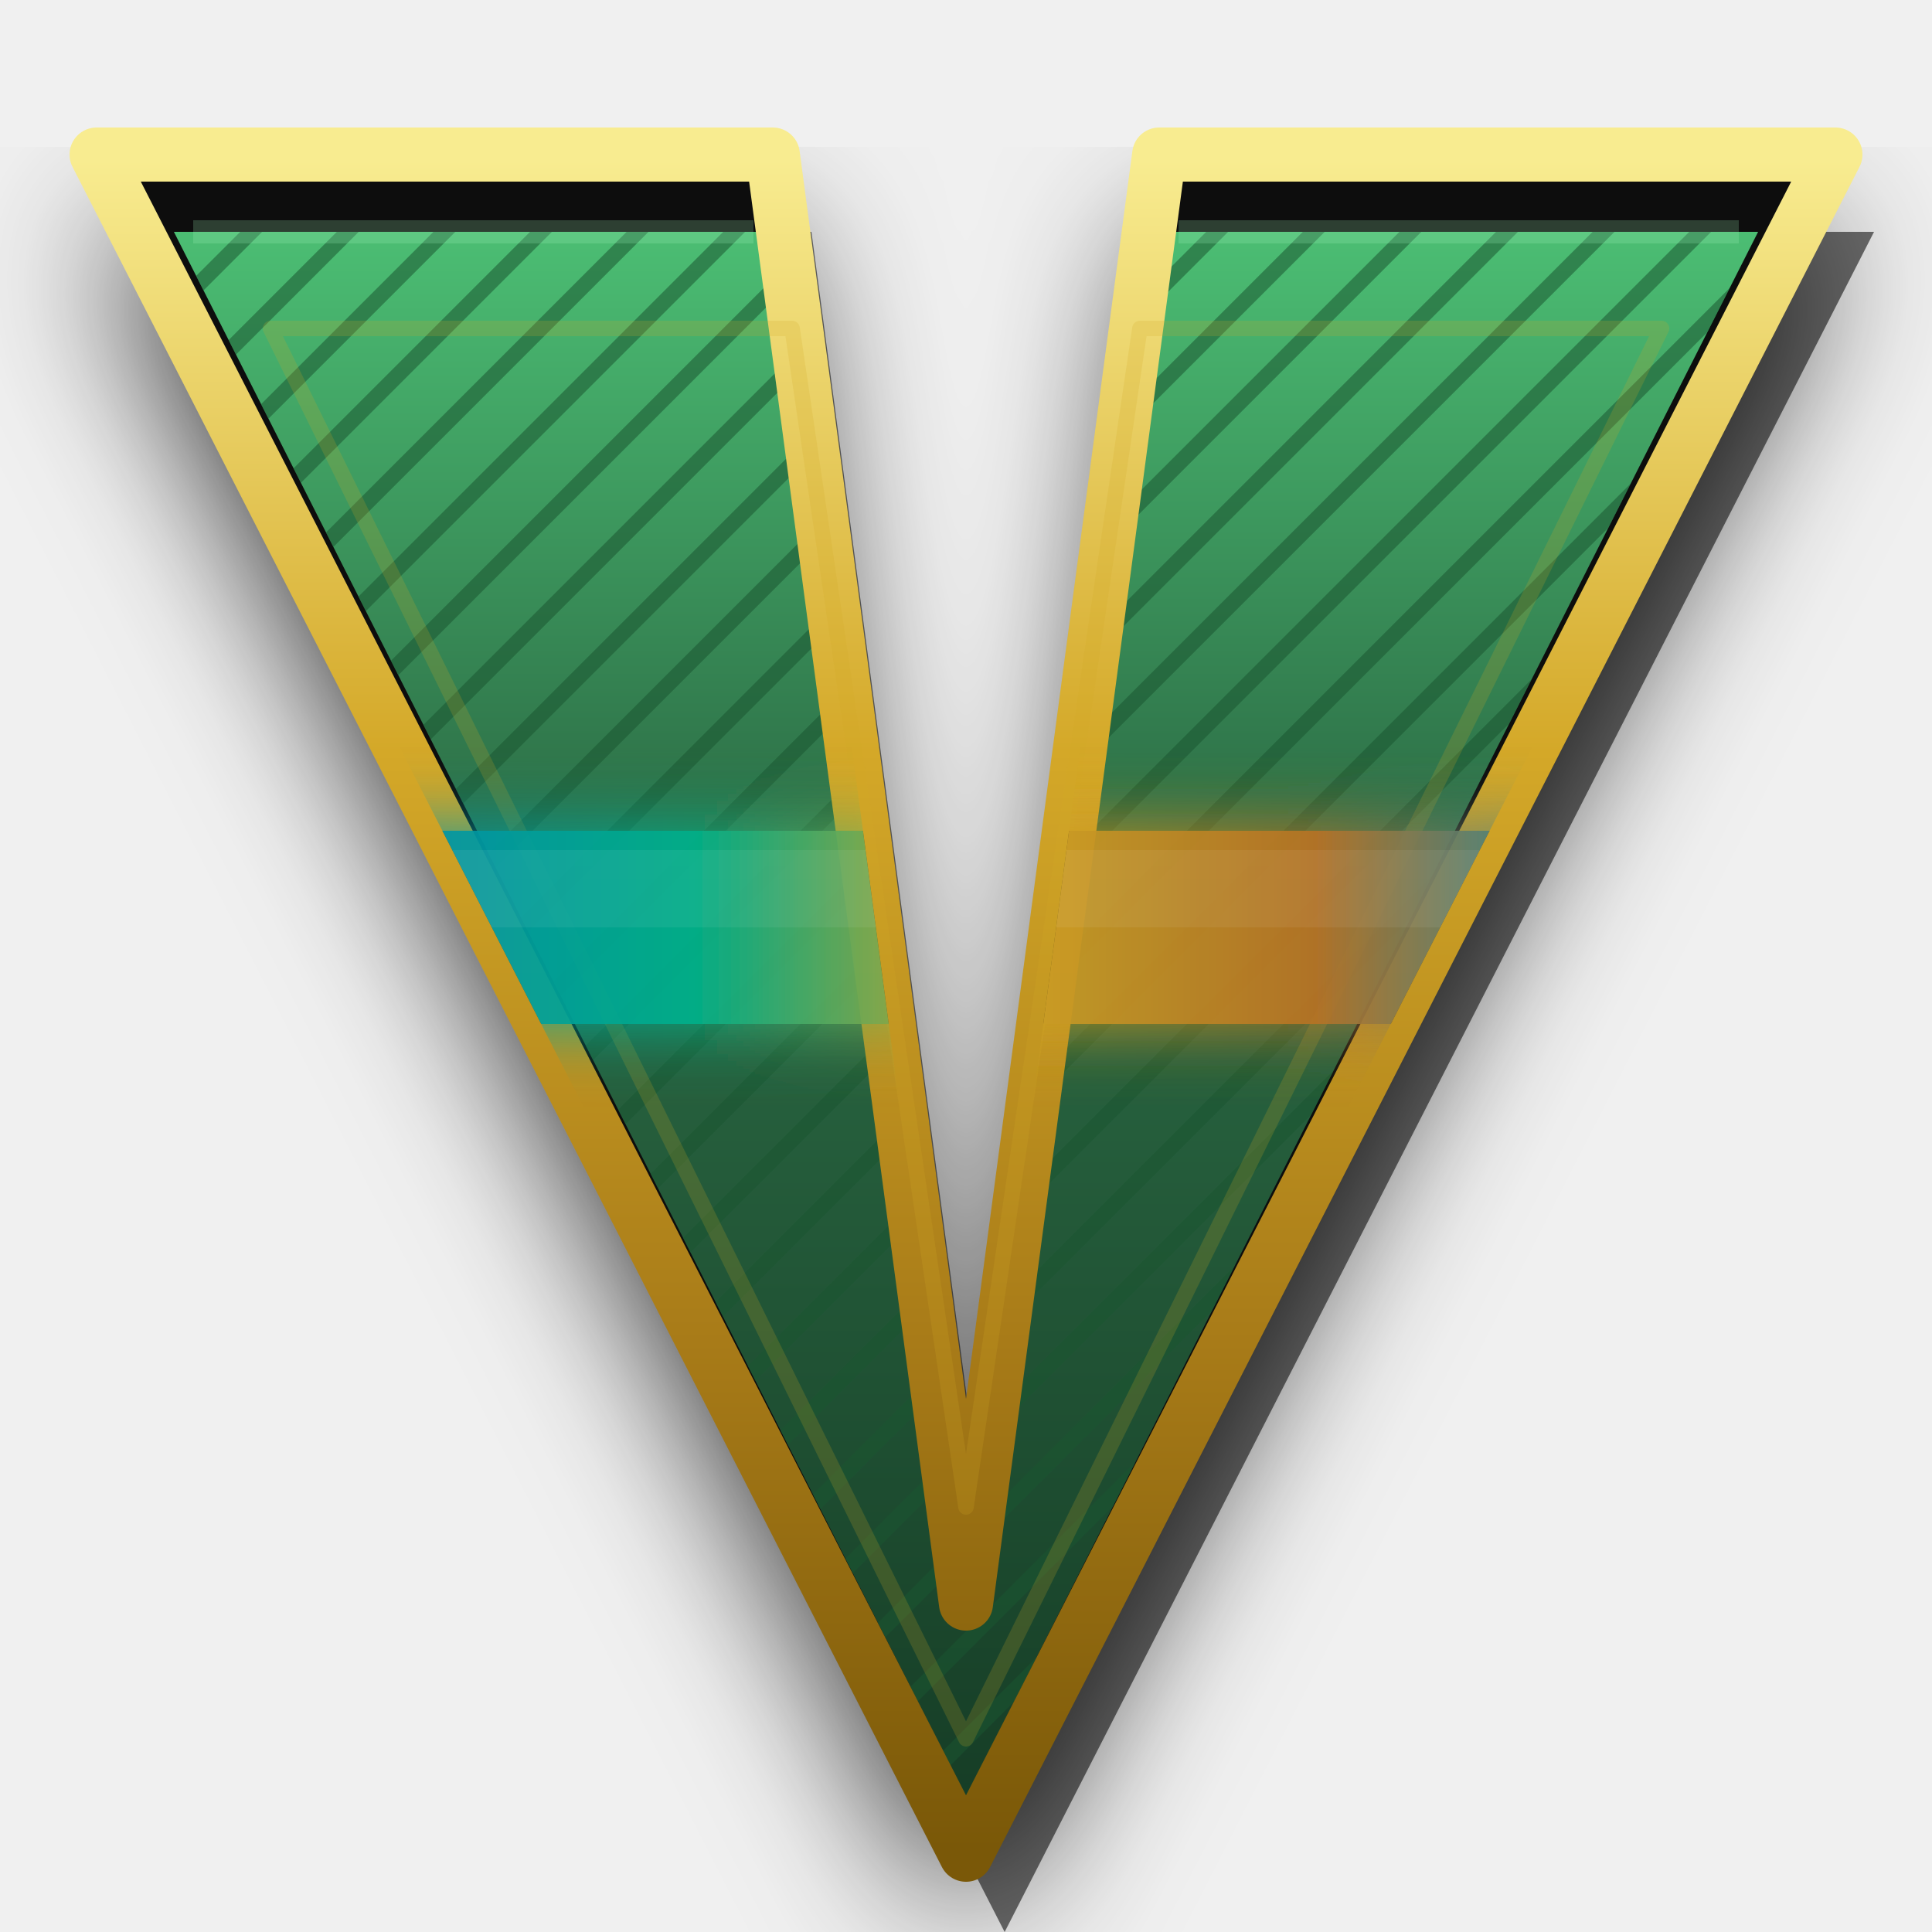
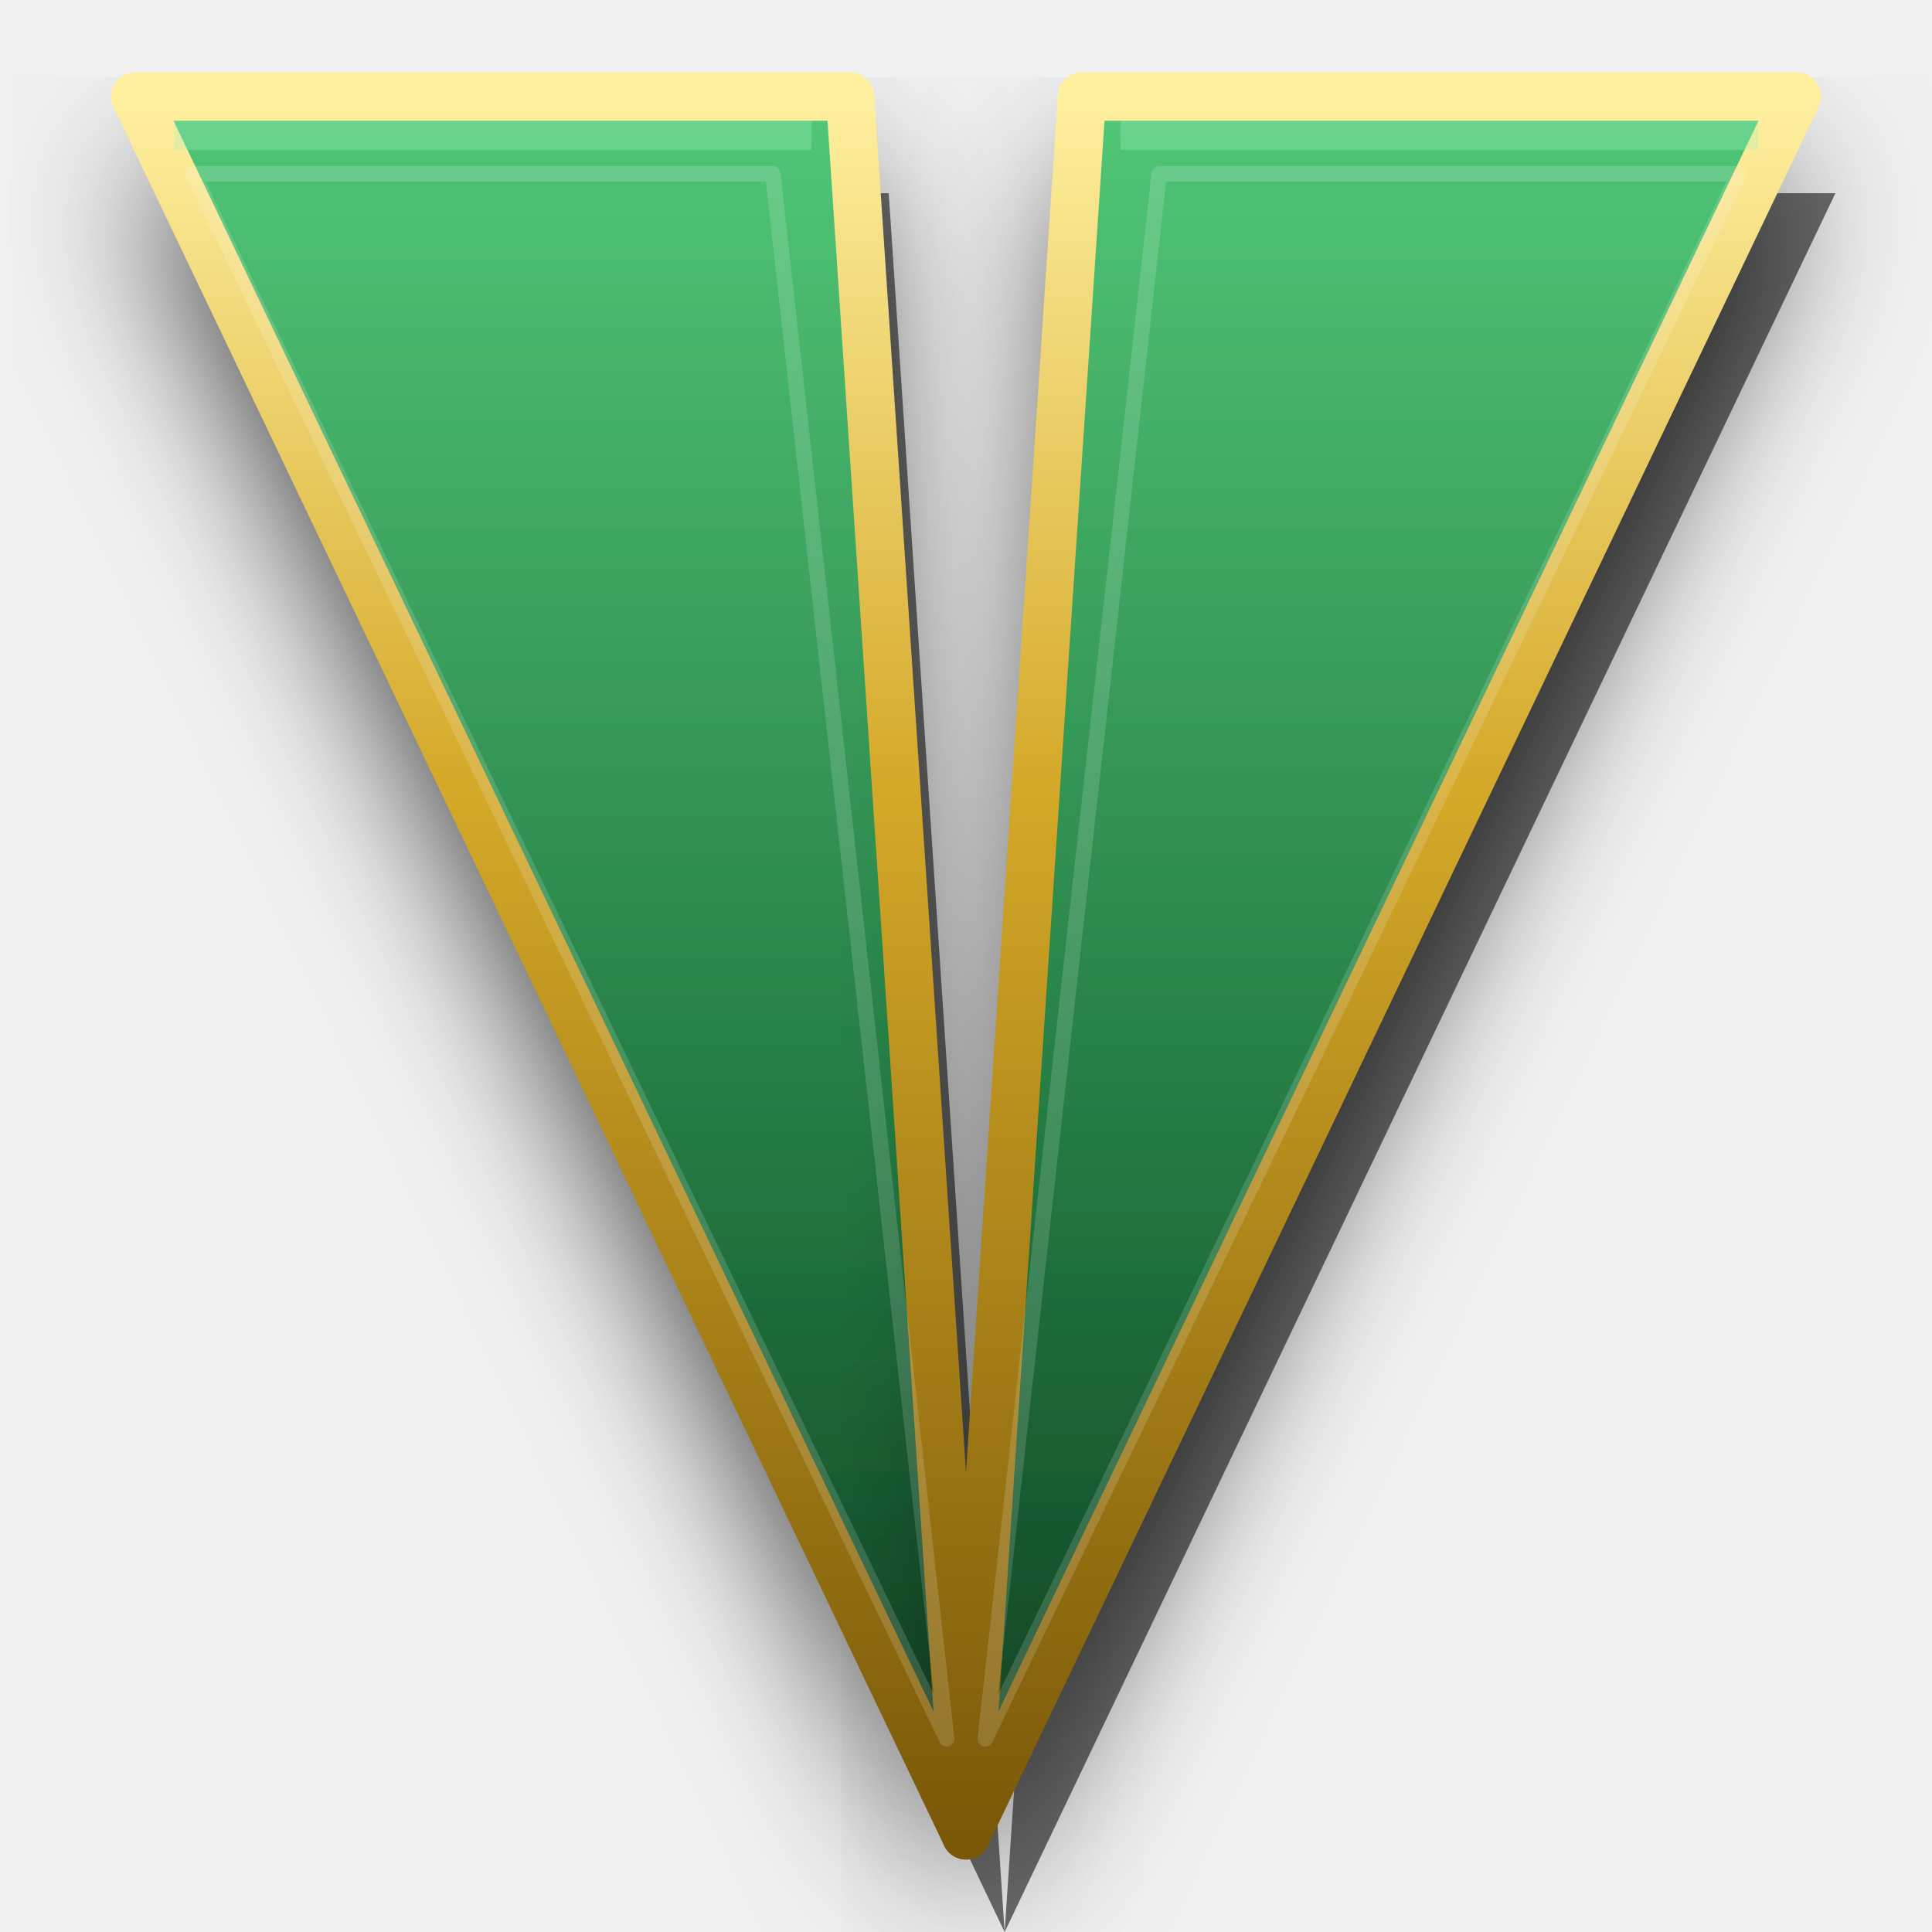
<svg xmlns="http://www.w3.org/2000/svg" viewBox="0 0 100 100">
  <defs>
-     <pattern id="hatch" patternUnits="userSpaceOnUse" width="5" height="5">
-       <line x1="0" y1="5" x2="5" y2="0" stroke="#1A5530" stroke-width="0.8" opacity="0.9" />
-       <line x1="-1" y1="1" x2="1" y2="-1" stroke="#1A5530" stroke-width="0.8" opacity="0.9" />
-       <line x1="4" y1="6" x2="6" y2="4" stroke="#1A5530" stroke-width="0.8" opacity="0.9" />
-     </pattern>
-     <linearGradient id="vGreen" x1="0%" y1="0%" x2="0%" y2="100%">
-       <stop offset="0%" stop-color="#4CBF74" />
-       <stop offset="40%" stop-color="#2B6A44" />
-       <stop offset="100%" stop-color="#163D26" />
+     <linearGradient id="armGrad" x1="0%" y1="0%" x2="0%" y2="100%">
+       <stop offset="0%" stop-color="#52C878" />
+       <stop offset="60%" stop-color="#237A42" />
+       <stop offset="100%" stop-color="#0F3D20" />
    </linearGradient>
    <linearGradient id="goldG" x1="0%" y1="0%" x2="0%" y2="100%">
-       <stop offset="0%" stop-color="#F8EC90" />
-       <stop offset="35%" stop-color="#D4A828" />
-       <stop offset="70%" stop-color="#A87B18" />
+       <stop offset="0%" stop-color="#FFF0A0" />
+       <stop offset="40%" stop-color="#D4A828" />
      <stop offset="100%" stop-color="#7A5808" />
    </linearGradient>
-     <linearGradient id="irid" x1="0%" y1="0%" x2="100%" y2="0%">
-       <stop offset="0%" stop-color="#0F4EA0" />
-       <stop offset="18%" stop-color="#0090B8" />
-       <stop offset="36%" stop-color="#00B890" />
-       <stop offset="52%" stop-color="#D4A828" />
-       <stop offset="68%" stop-color="#C07828" />
-       <stop offset="84%" stop-color="#0090C0" />
-       <stop offset="100%" stop-color="#1058A8" />
-     </linearGradient>
-     <clipPath id="vClip">
-       <path d="M 5,8 L 40,8 L 50,83 L 60,8 L 95,8 L 50,96 Z" />
-     </clipPath>
-     <filter id="shadow" x="-10%" y="-5%" width="135%" height="130%">
-       <feDropShadow dx="0" dy="4" stdDeviation="4" flood-color="#000" flood-opacity="0.8" />
+     <filter id="shadow" x="-15%" y="-10%" width="140%" height="140%">
+       <feDropShadow dx="0" dy="4" stdDeviation="4" flood-color="#000" flood-opacity="0.75" />
    </filter>
-     <filter id="glow" x="-25%" y="-60%" width="150%" height="220%">
-       <feGaussianBlur in="SourceGraphic" stdDeviation="1.8" result="b" />
-       <feMerge>
-         <feMergeNode in="b" />
-         <feMergeNode in="SourceGraphic" />
-       </feMerge>
+     <filter id="bevel" x="-5%" y="-5%" width="115%" height="120%">
+       <feGaussianBlur in="SourceAlpha" stdDeviation="1.5" result="blur" />
+       <feSpecularLighting in="blur" surfaceScale="4" specularConstant="1.2" specularExponent="12" lighting-color="#ffffff" result="spec">
+         <fePointLight x="30" y="-20" z="80" />
+       </feSpecularLighting>
+       <feComposite in="spec" in2="SourceAlpha" operator="in" result="specClip" />
+       <feBlend in="SourceGraphic" in2="specClip" mode="screen" />
    </filter>
  </defs>
-   <path d="M 5,8 L 40,8 L 50,83 L 60,8 L 95,8 L 50,96 Z" fill="#000" opacity="0.55" transform="translate(2,4)" />
-   <path d="M 5,8 L 40,8 L 50,83 L 60,8 L 95,8 L 50,96 Z" fill="#080808" filter="url(#shadow)" />
-   <path d="M 9,12 L 41,12 L 50,81 L 59,12 L 91,12 L 50,93 Z" fill="url(#vGreen)" />
-   <path d="M 9,12 L 41,12 L 50,81 L 59,12 L 91,12 L 50,93 Z" fill="url(#hatch)" opacity="0.6" />
-   <path d="M 5,8 L 40,8 L 50,83 L 60,8 L 95,8 L 50,96 Z" fill="none" stroke="url(#goldG)" stroke-width="2.8" stroke-linejoin="round" />
-   <path d="M 14,17 L 41,17 L 50,78 L 59,17 L 86,17 L 50,90 Z" fill="none" stroke="#D4A82832" stroke-width="0.8" stroke-linejoin="round" />
-   <line x1="10" y1="12" x2="39" y2="12" stroke="#A0F0B8" stroke-width="1.2" opacity="0.22" />
-   <line x1="61" y1="12" x2="90" y2="12" stroke="#A0F0B8" stroke-width="1.2" opacity="0.22" />
-   <g clip-path="url(#vClip)">
-     <rect x="0" y="43" width="100" height="10" fill="#000" opacity="0.4" />
-     <rect x="0" y="43" width="100" height="10" fill="url(#irid)" opacity="0.9" filter="url(#glow)" />
-     <line x1="0" y1="43" x2="100" y2="43" stroke="url(#goldG)" stroke-width="0.7" opacity="0.8" />
-     <line x1="0" y1="53" x2="100" y2="53" stroke="url(#goldG)" stroke-width="0.7" opacity="0.8" />
-     <rect x="0" y="44" width="100" height="4" fill="white" opacity="0.06" />
-   </g>
+   <path d="M 7,5 L 44,5 L 50,95 Z  M 56,5 L 93,5 L 50,95 Z" fill="#000" opacity="0.55" transform="translate(2,5)" />
+   <path d="M 7,5 L 44,5 L 50,95 Z" fill="url(#armGrad)" filter="url(#shadow)" />
+   <path d="M 56,5 L 93,5 L 50,95 Z" fill="url(#armGrad)" filter="url(#shadow)" />
+   <path d="M 7,5 L 44,5 L 50,95 Z" fill="none" stroke="url(#goldG)" stroke-width="2.5" stroke-linejoin="round" />
+   <path d="M 56,5 L 93,5 L 50,95 Z" fill="none" stroke="url(#goldG)" stroke-width="2.5" stroke-linejoin="round" />
+   <path d="M 10,9 L 40,9 L 49,90 Z" fill="none" stroke="#ffffff" stroke-width="0.8" stroke-linejoin="round" opacity="0.15" />
+   <path d="M 60,9 L 90,9 L 51,90 Z" fill="none" stroke="#ffffff" stroke-width="0.8" stroke-linejoin="round" opacity="0.15" />
+   <line x1="9" y1="7" x2="42" y2="7" stroke="#A8F0C0" stroke-width="1.5" opacity="0.3" />
+   <line x1="58" y1="7" x2="91" y2="7" stroke="#A8F0C0" stroke-width="1.5" opacity="0.3" />
</svg>
